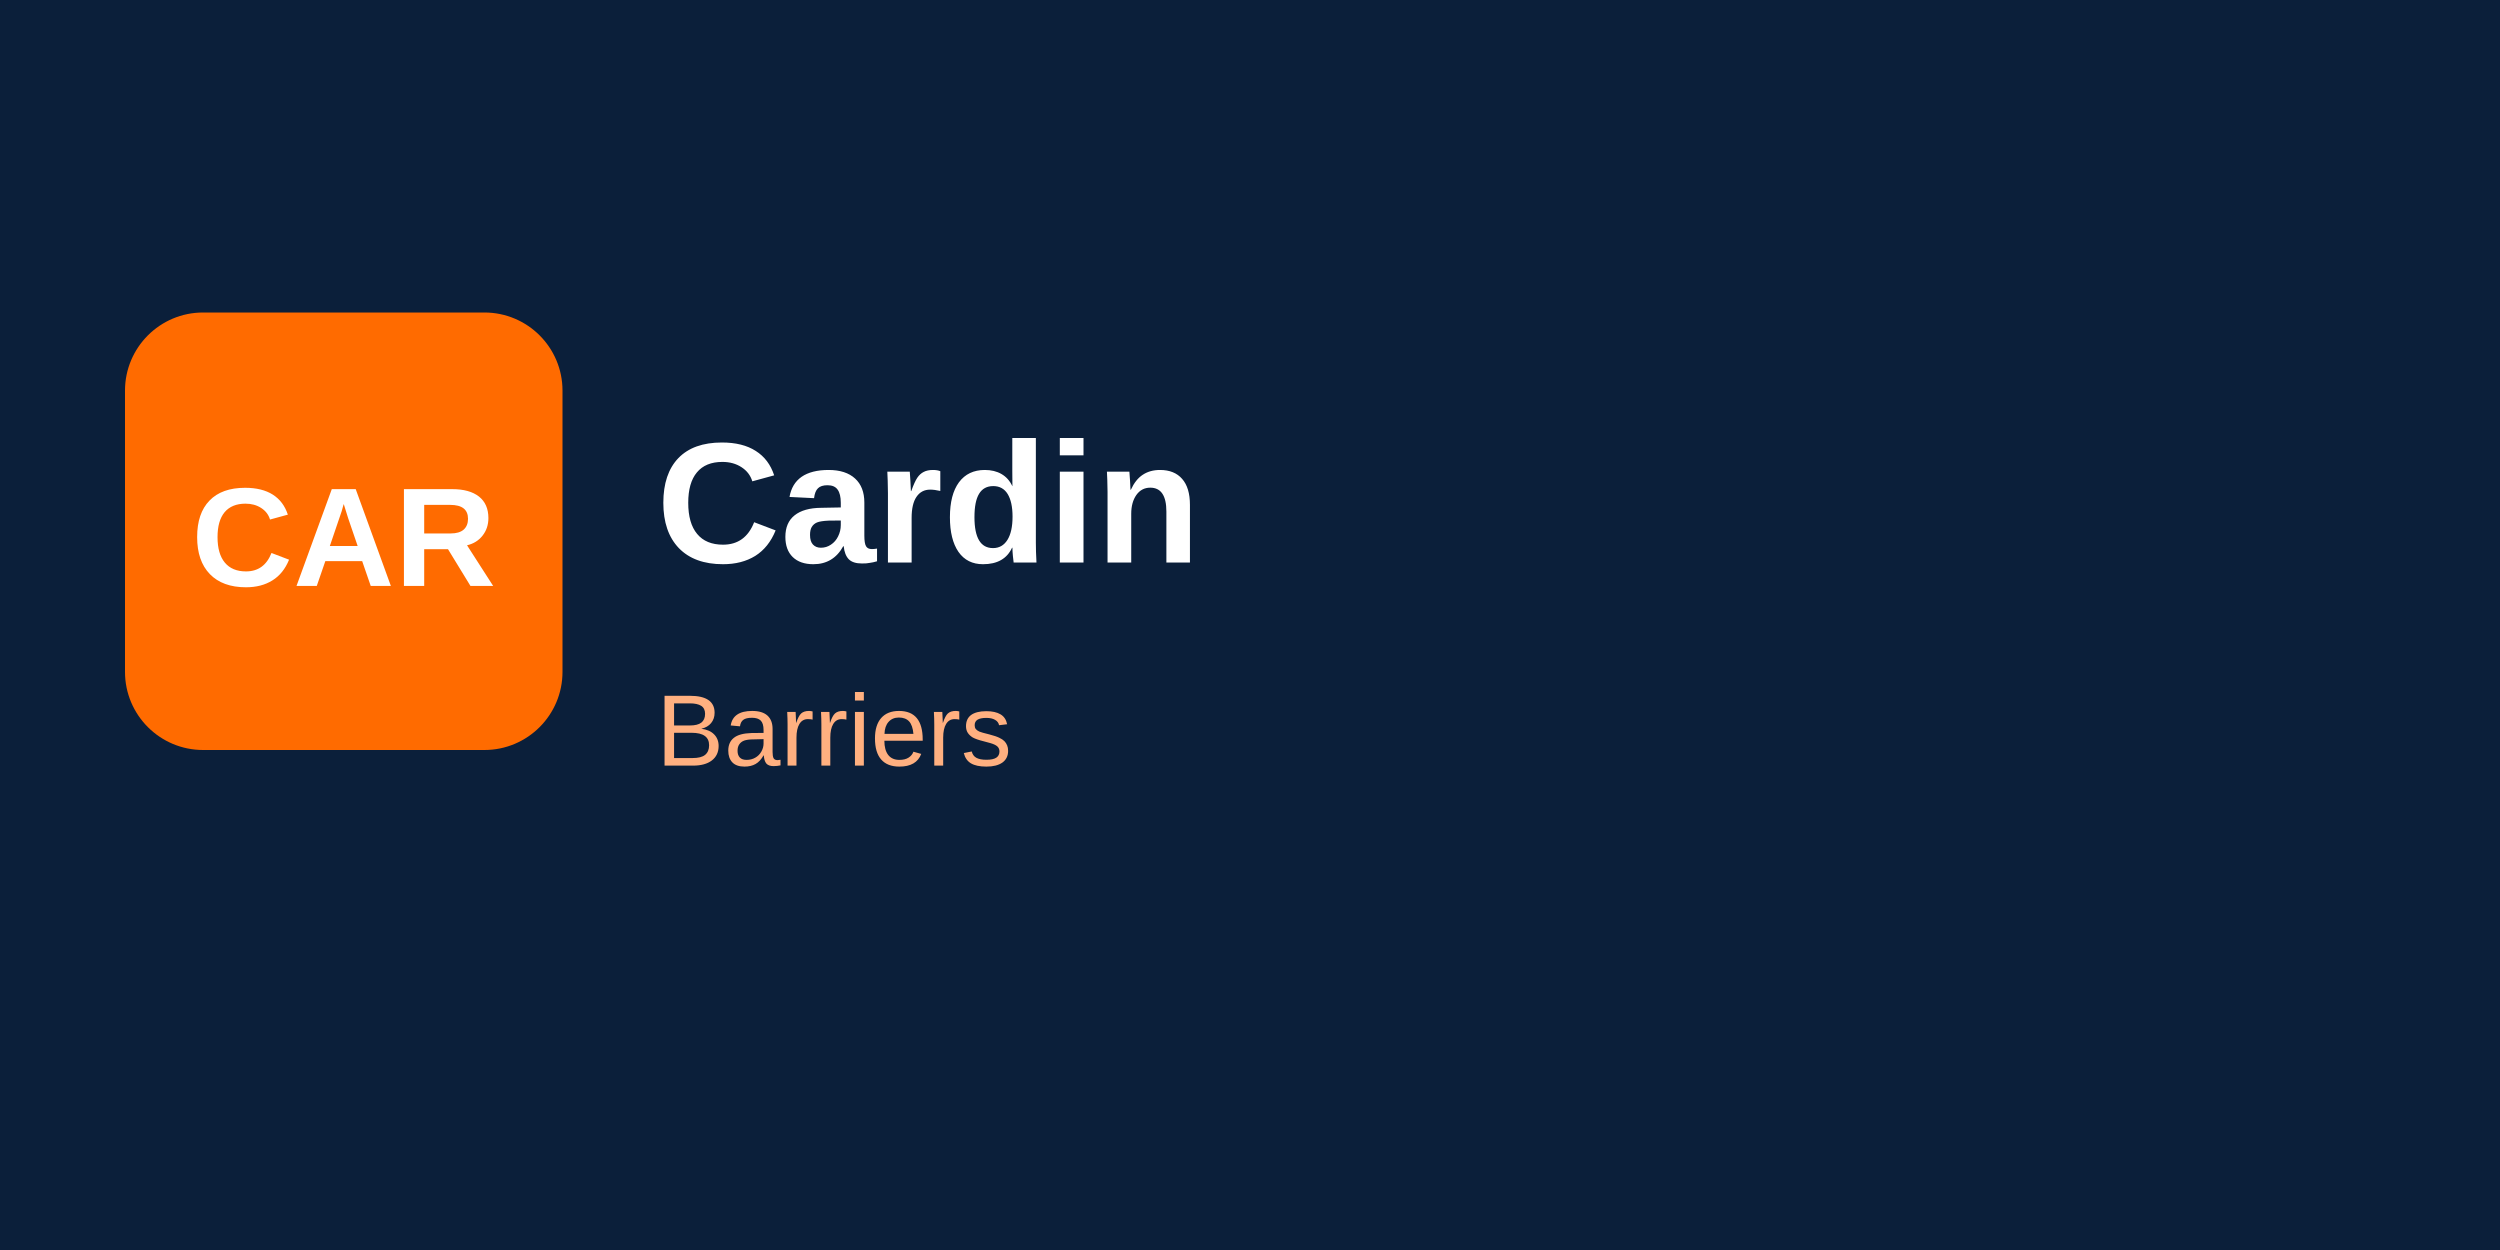
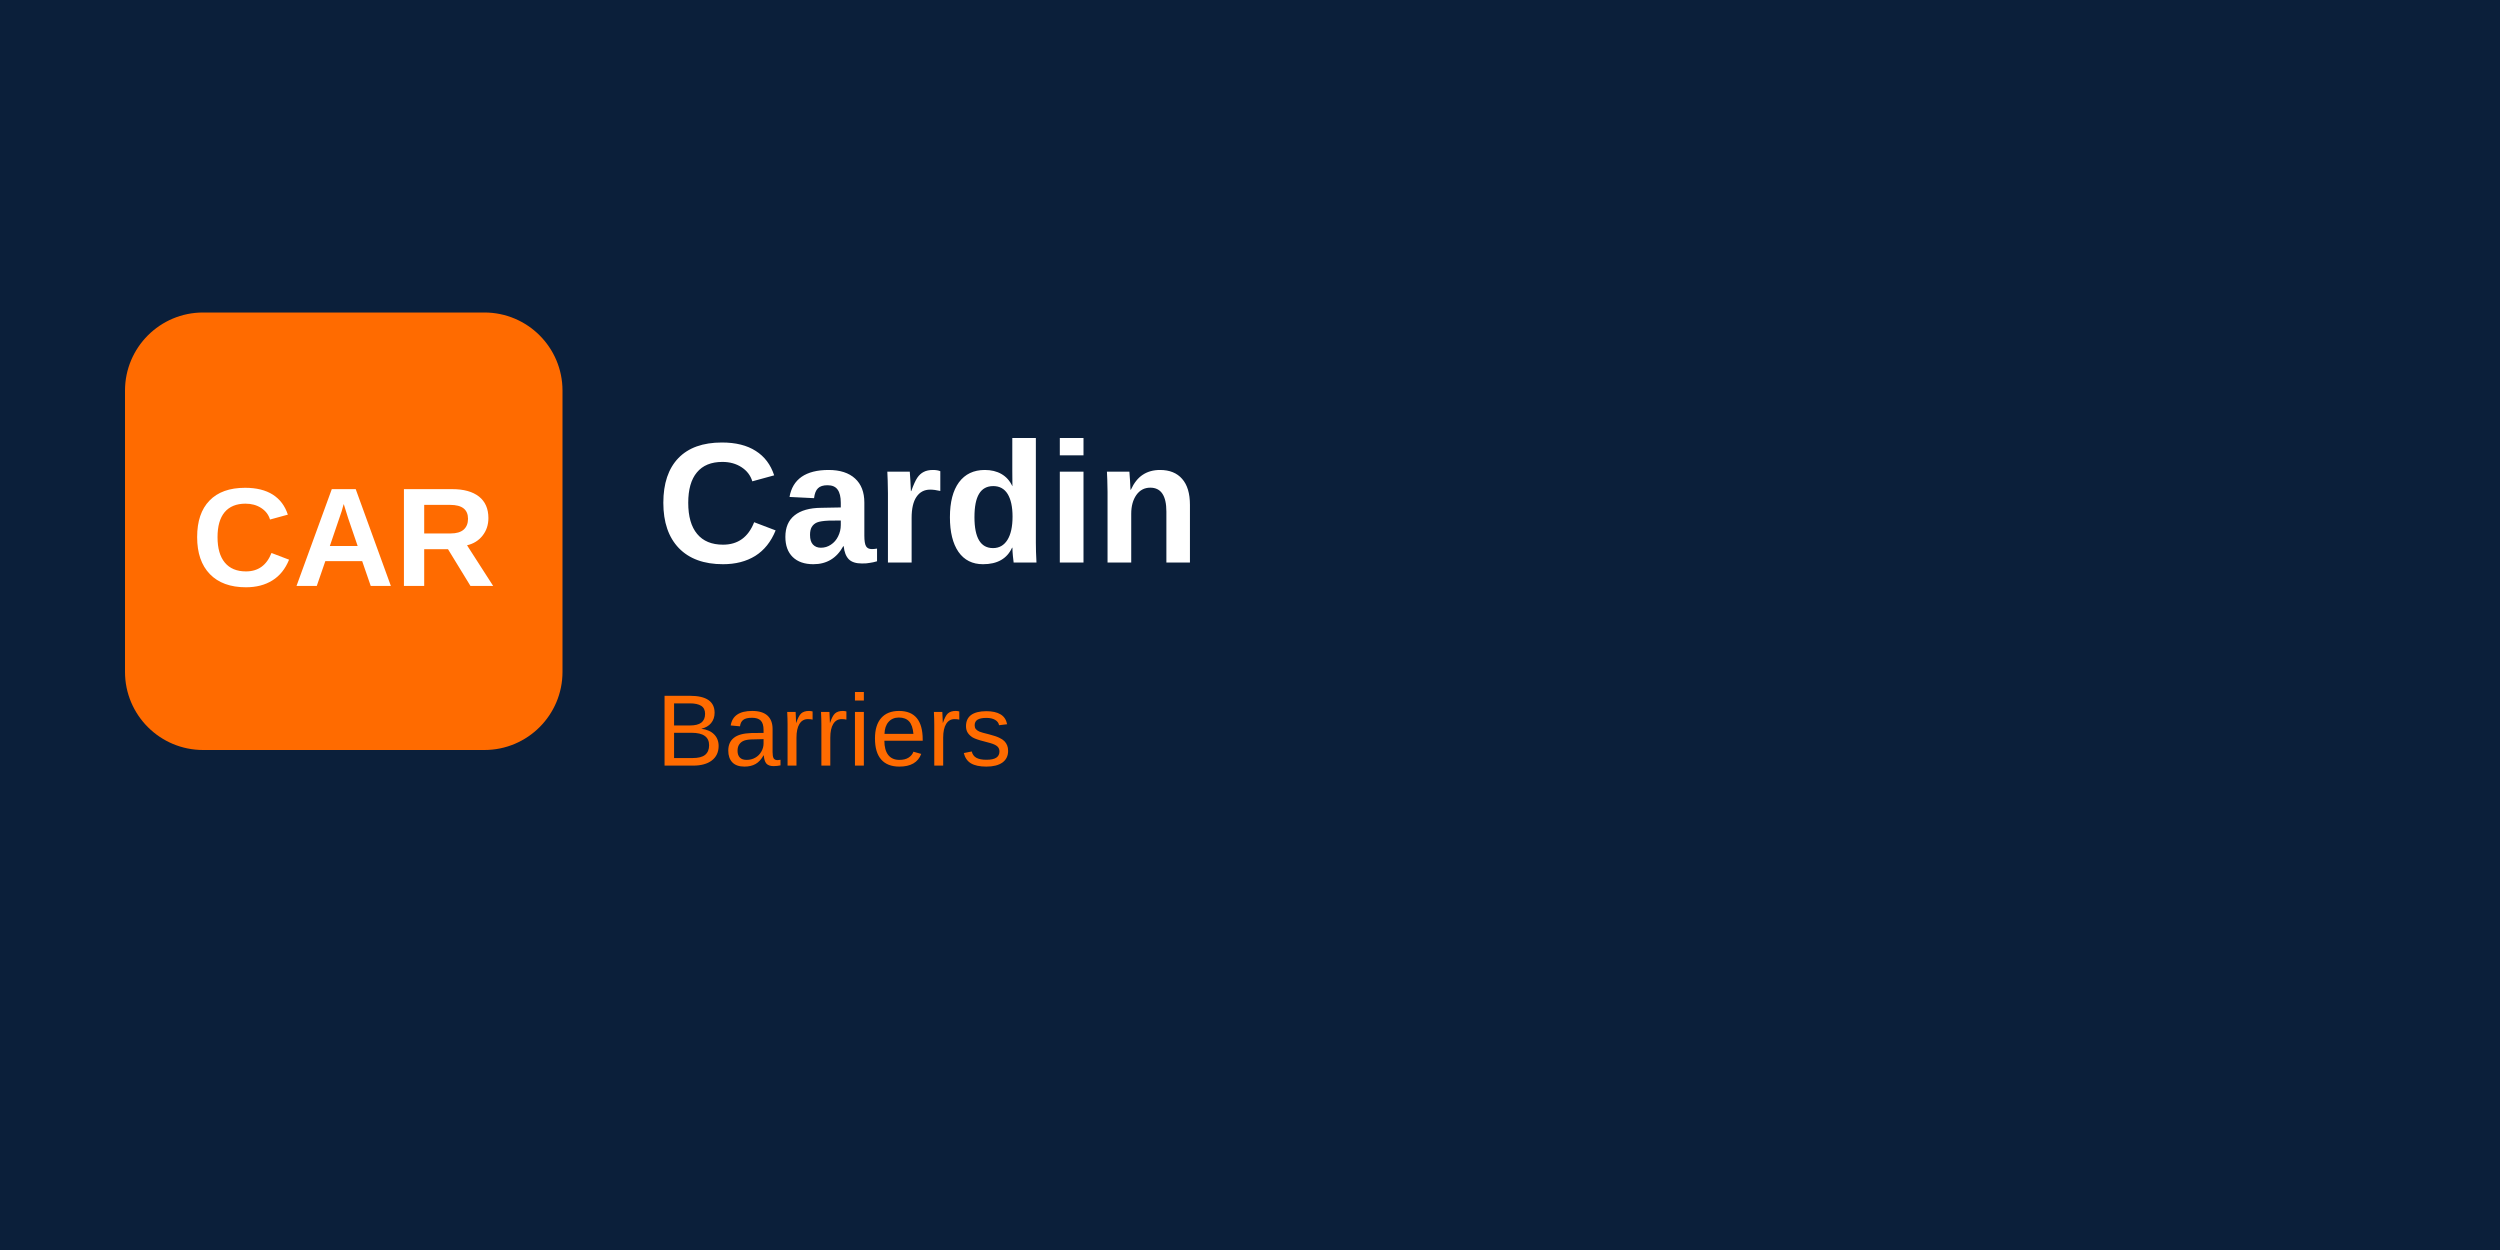
<svg xmlns="http://www.w3.org/2000/svg" width="320" height="160" viewBox="0 0 320 160" role="img" aria-label="Cardin">
  <rect width="320" height="160" fill="#0B1F3A" />
  <rect x="16" y="40" width="56" height="56" rx="10" fill="#FF6B00" />
  <text x="44" y="75" text-anchor="middle" font-family="Arial, Helvetica, sans-serif" font-size="18" font-weight="700" fill="#ffffff">CAR</text>
  <text x="84" y="72" font-family="Arial, Helvetica, sans-serif" font-size="22" font-weight="700" fill="#ffffff">Cardin</text>
-   <text x="84" y="98" font-family="Arial, Helvetica, sans-serif" font-size="13" fill="#FFB080">Barriers</text>
+   <text x="84" y="98" font-family="Arial, Helvetica, sans-serif" font-size="13" fill="#ff6b00">Barriers</text>
</svg>
